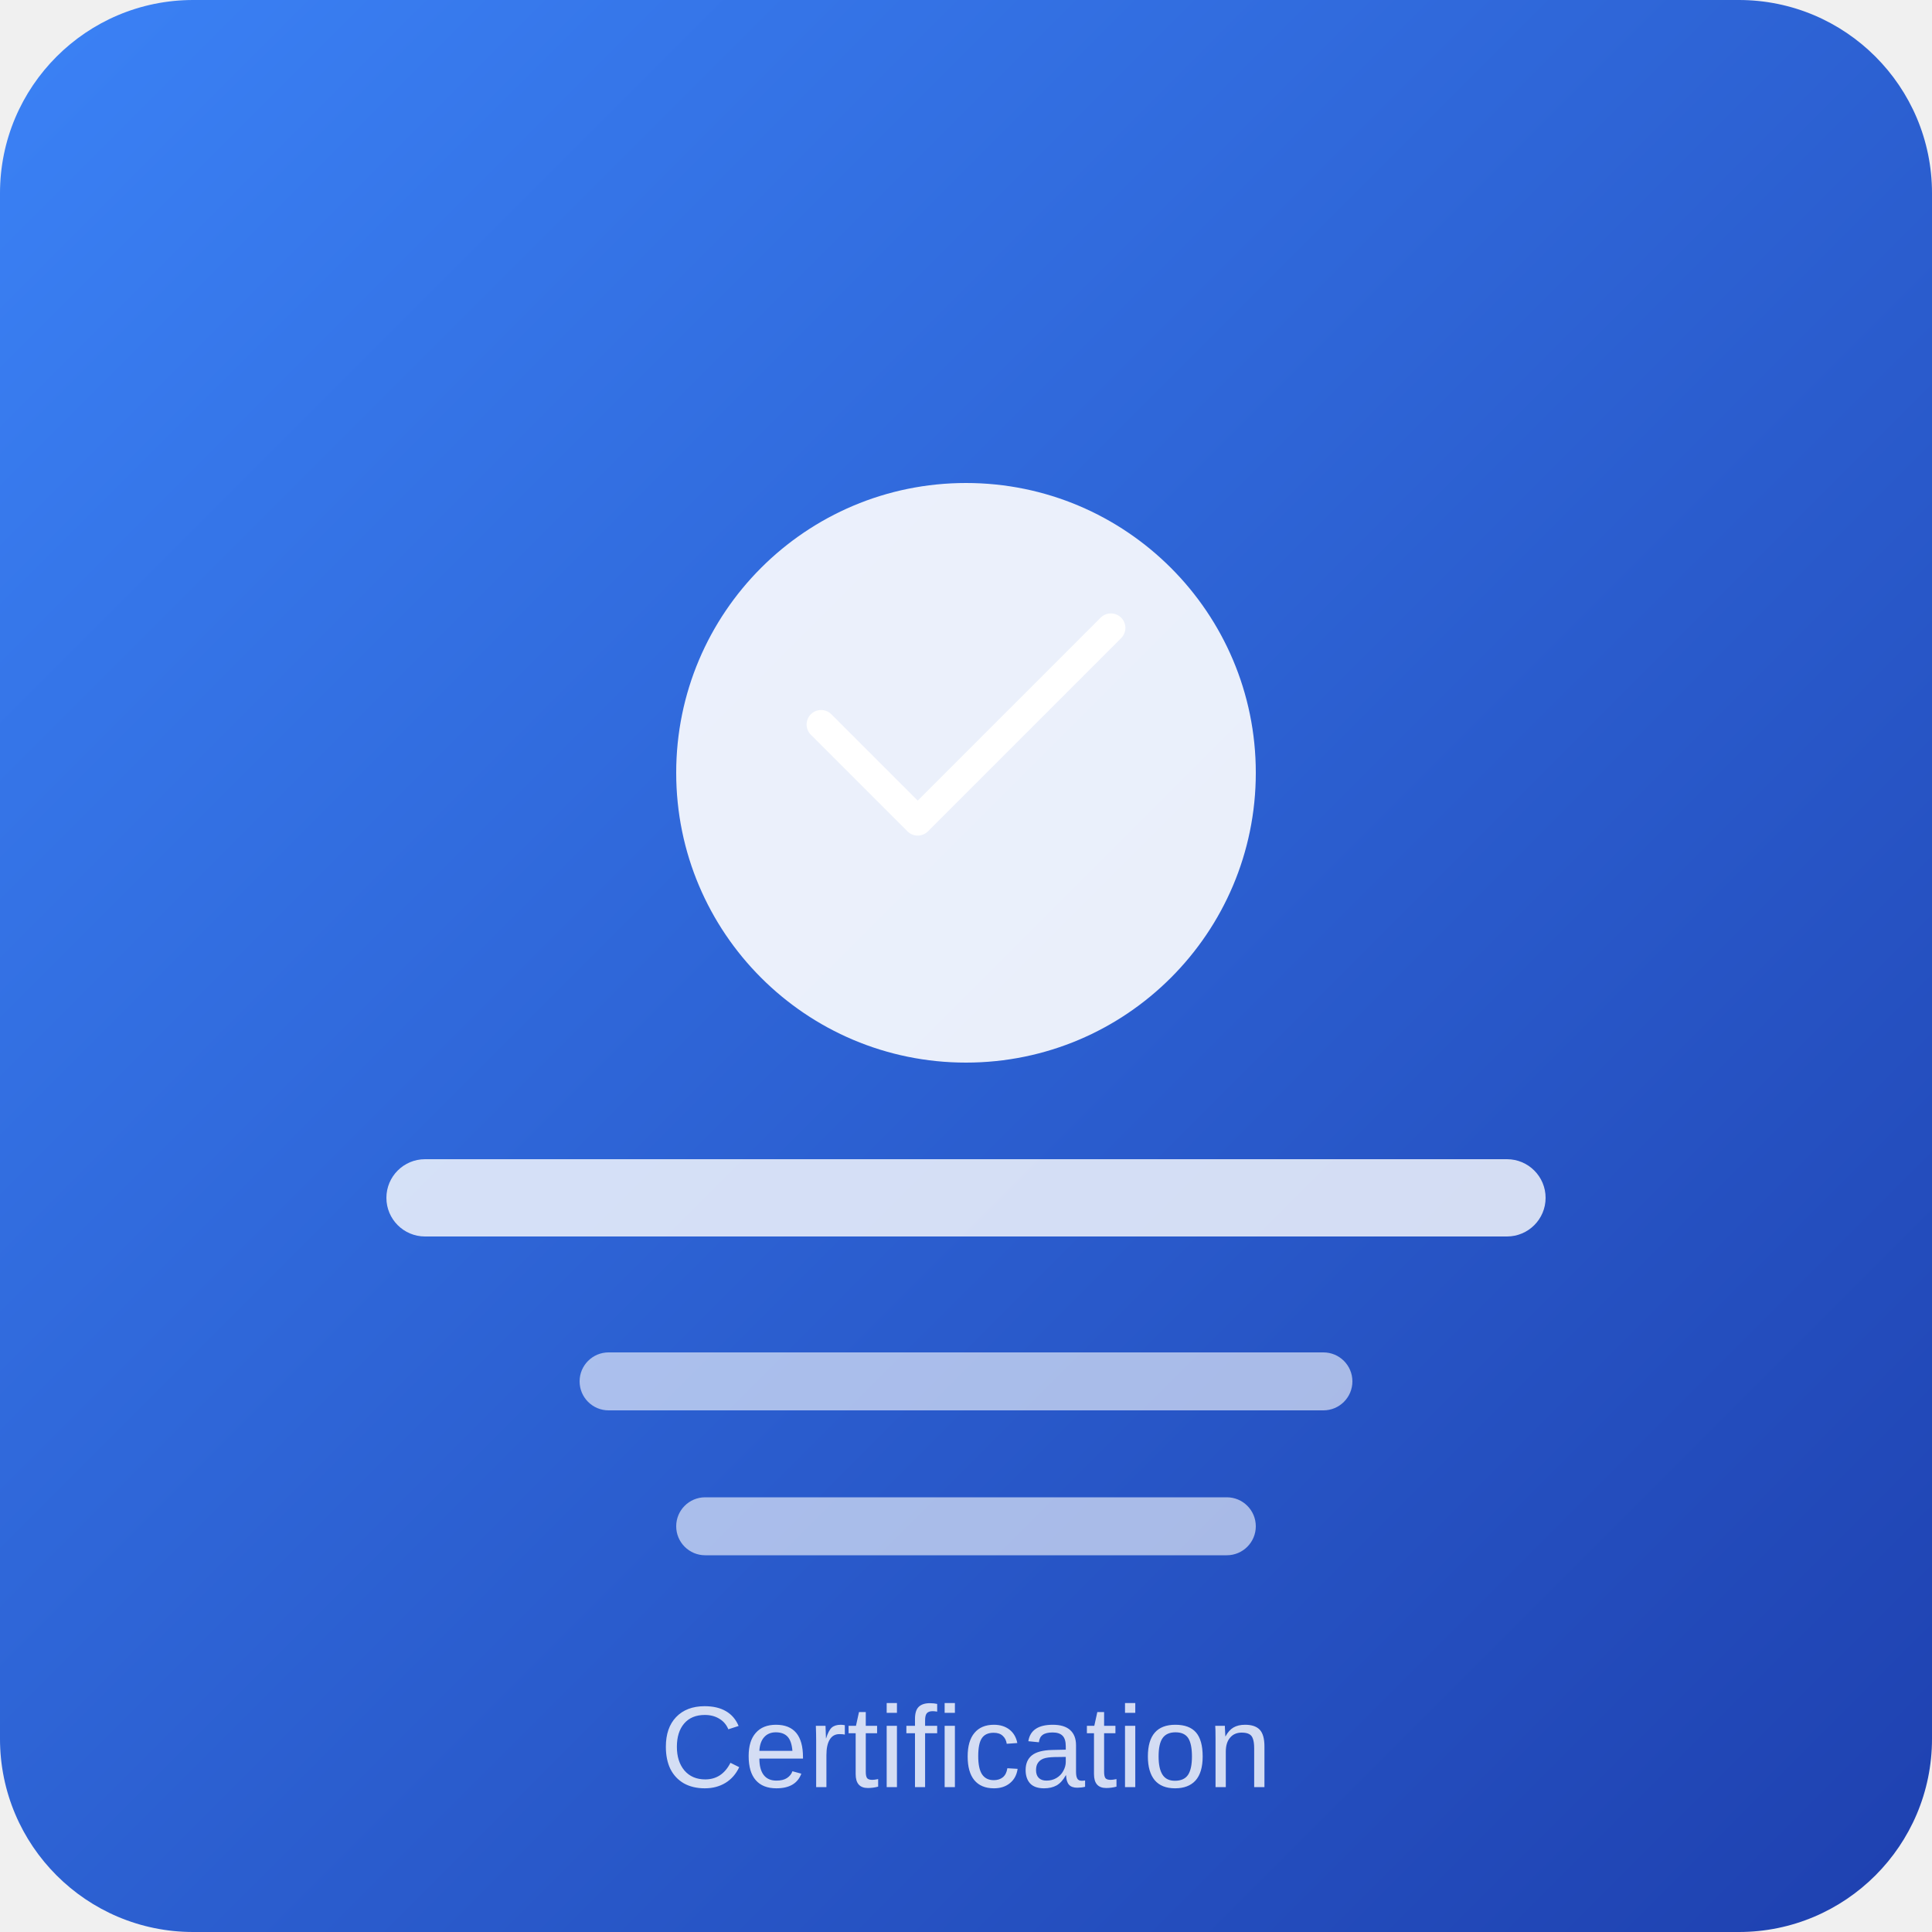
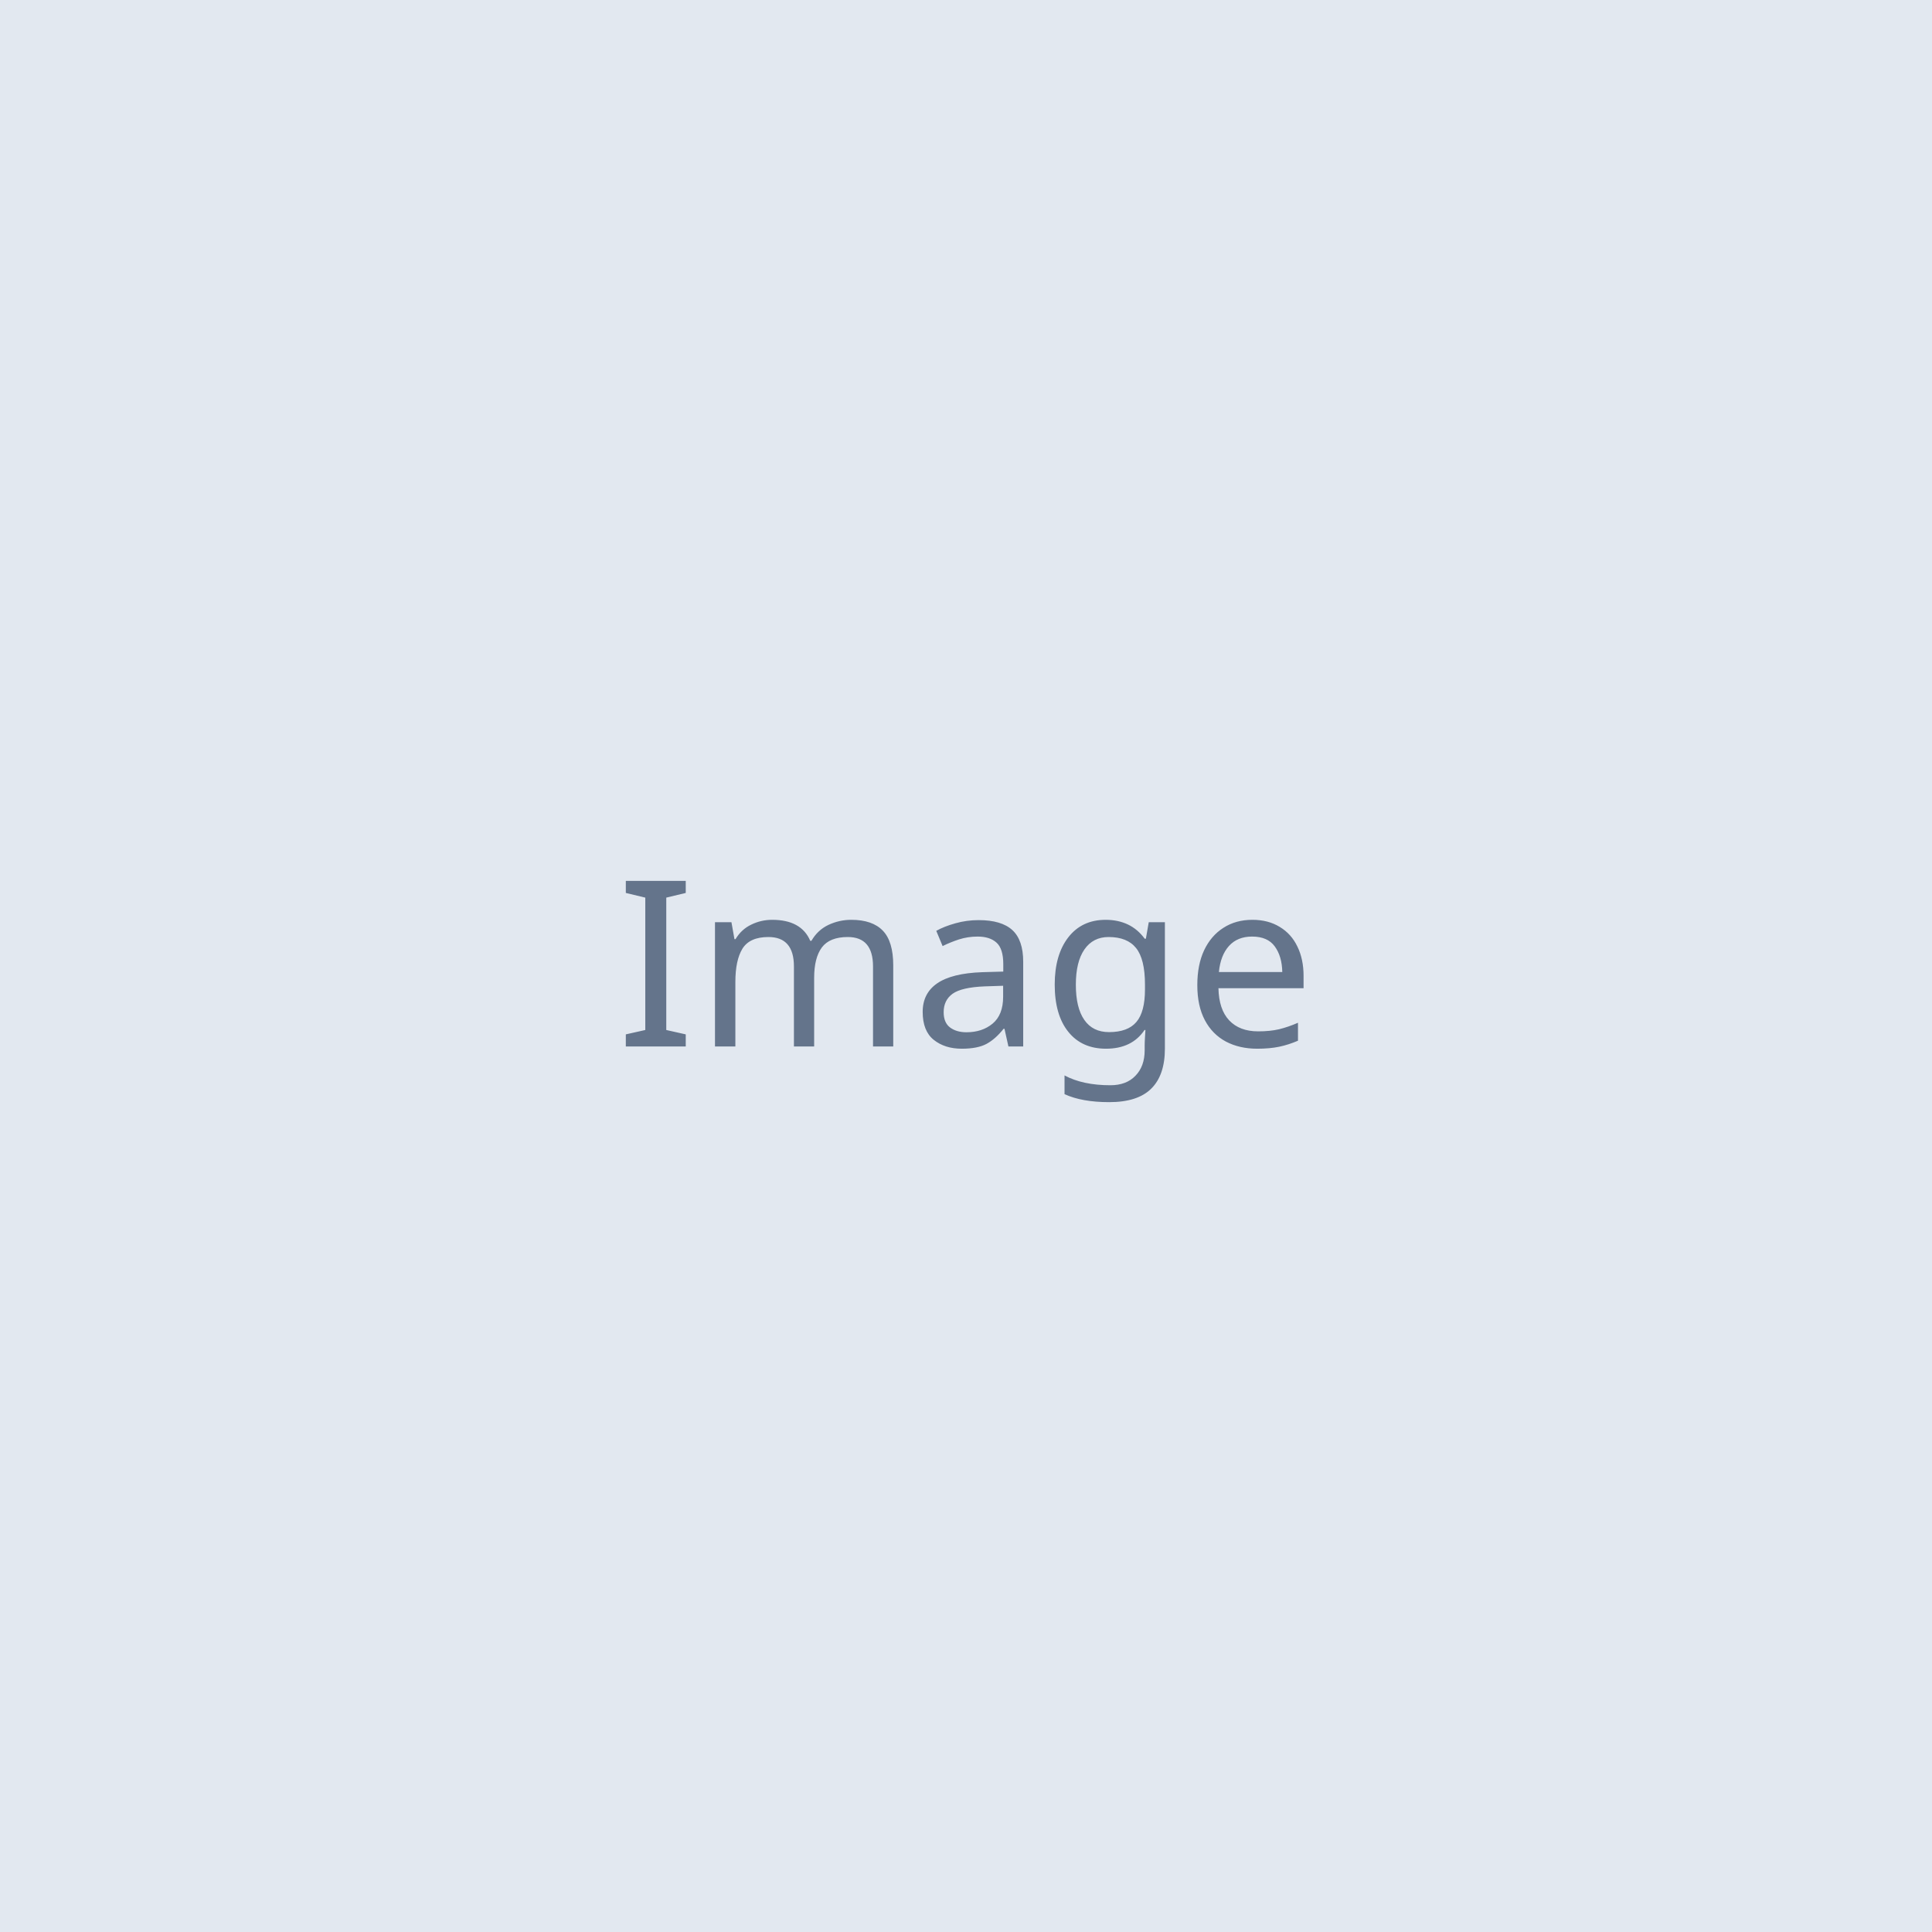
<svg xmlns="http://www.w3.org/2000/svg" width="200" height="200" viewBox="0 0 200 200">
-   <defs>
-     <linearGradient id="grad1" x1="0%" y1="0%" x2="100%" y2="100%">
-       <stop offset="0%" style="stop-color:#3B82F6;stop-opacity:1" />
-       <stop offset="100%" style="stop-color:#1E40AF;stop-opacity:1" />
-     </linearGradient>
-   </defs>
-   <rect width="200" height="200" fill="url(#grad1)" rx="20" />
-   <circle cx="100" cy="80" r="30" fill="white" opacity="0.9" />
-   <path d="M85 75 L95 85 L115 65" stroke="white" stroke-width="3" fill="none" stroke-linecap="round" stroke-linejoin="round" />
-   <rect x="40" y="120" width="120" height="8" fill="white" opacity="0.8" rx="4" />
-   <rect x="60" y="140" width="80" height="6" fill="white" opacity="0.6" rx="3" />
-   <rect x="70" y="155" width="60" height="6" fill="white" opacity="0.6" rx="3" />
-   <text x="100" y="185" text-anchor="middle" fill="white" font-family="Arial, sans-serif" font-size="12" opacity="0.8">Certification</text>
+   <rect width="200" height="200" fill="#E2E8F0" />
+   <text x="50%" y="50%" dominant-baseline="middle" text-anchor="middle" font-family="sans-serif" font-size="24" fill="#64748B">Image</text>
</svg>
